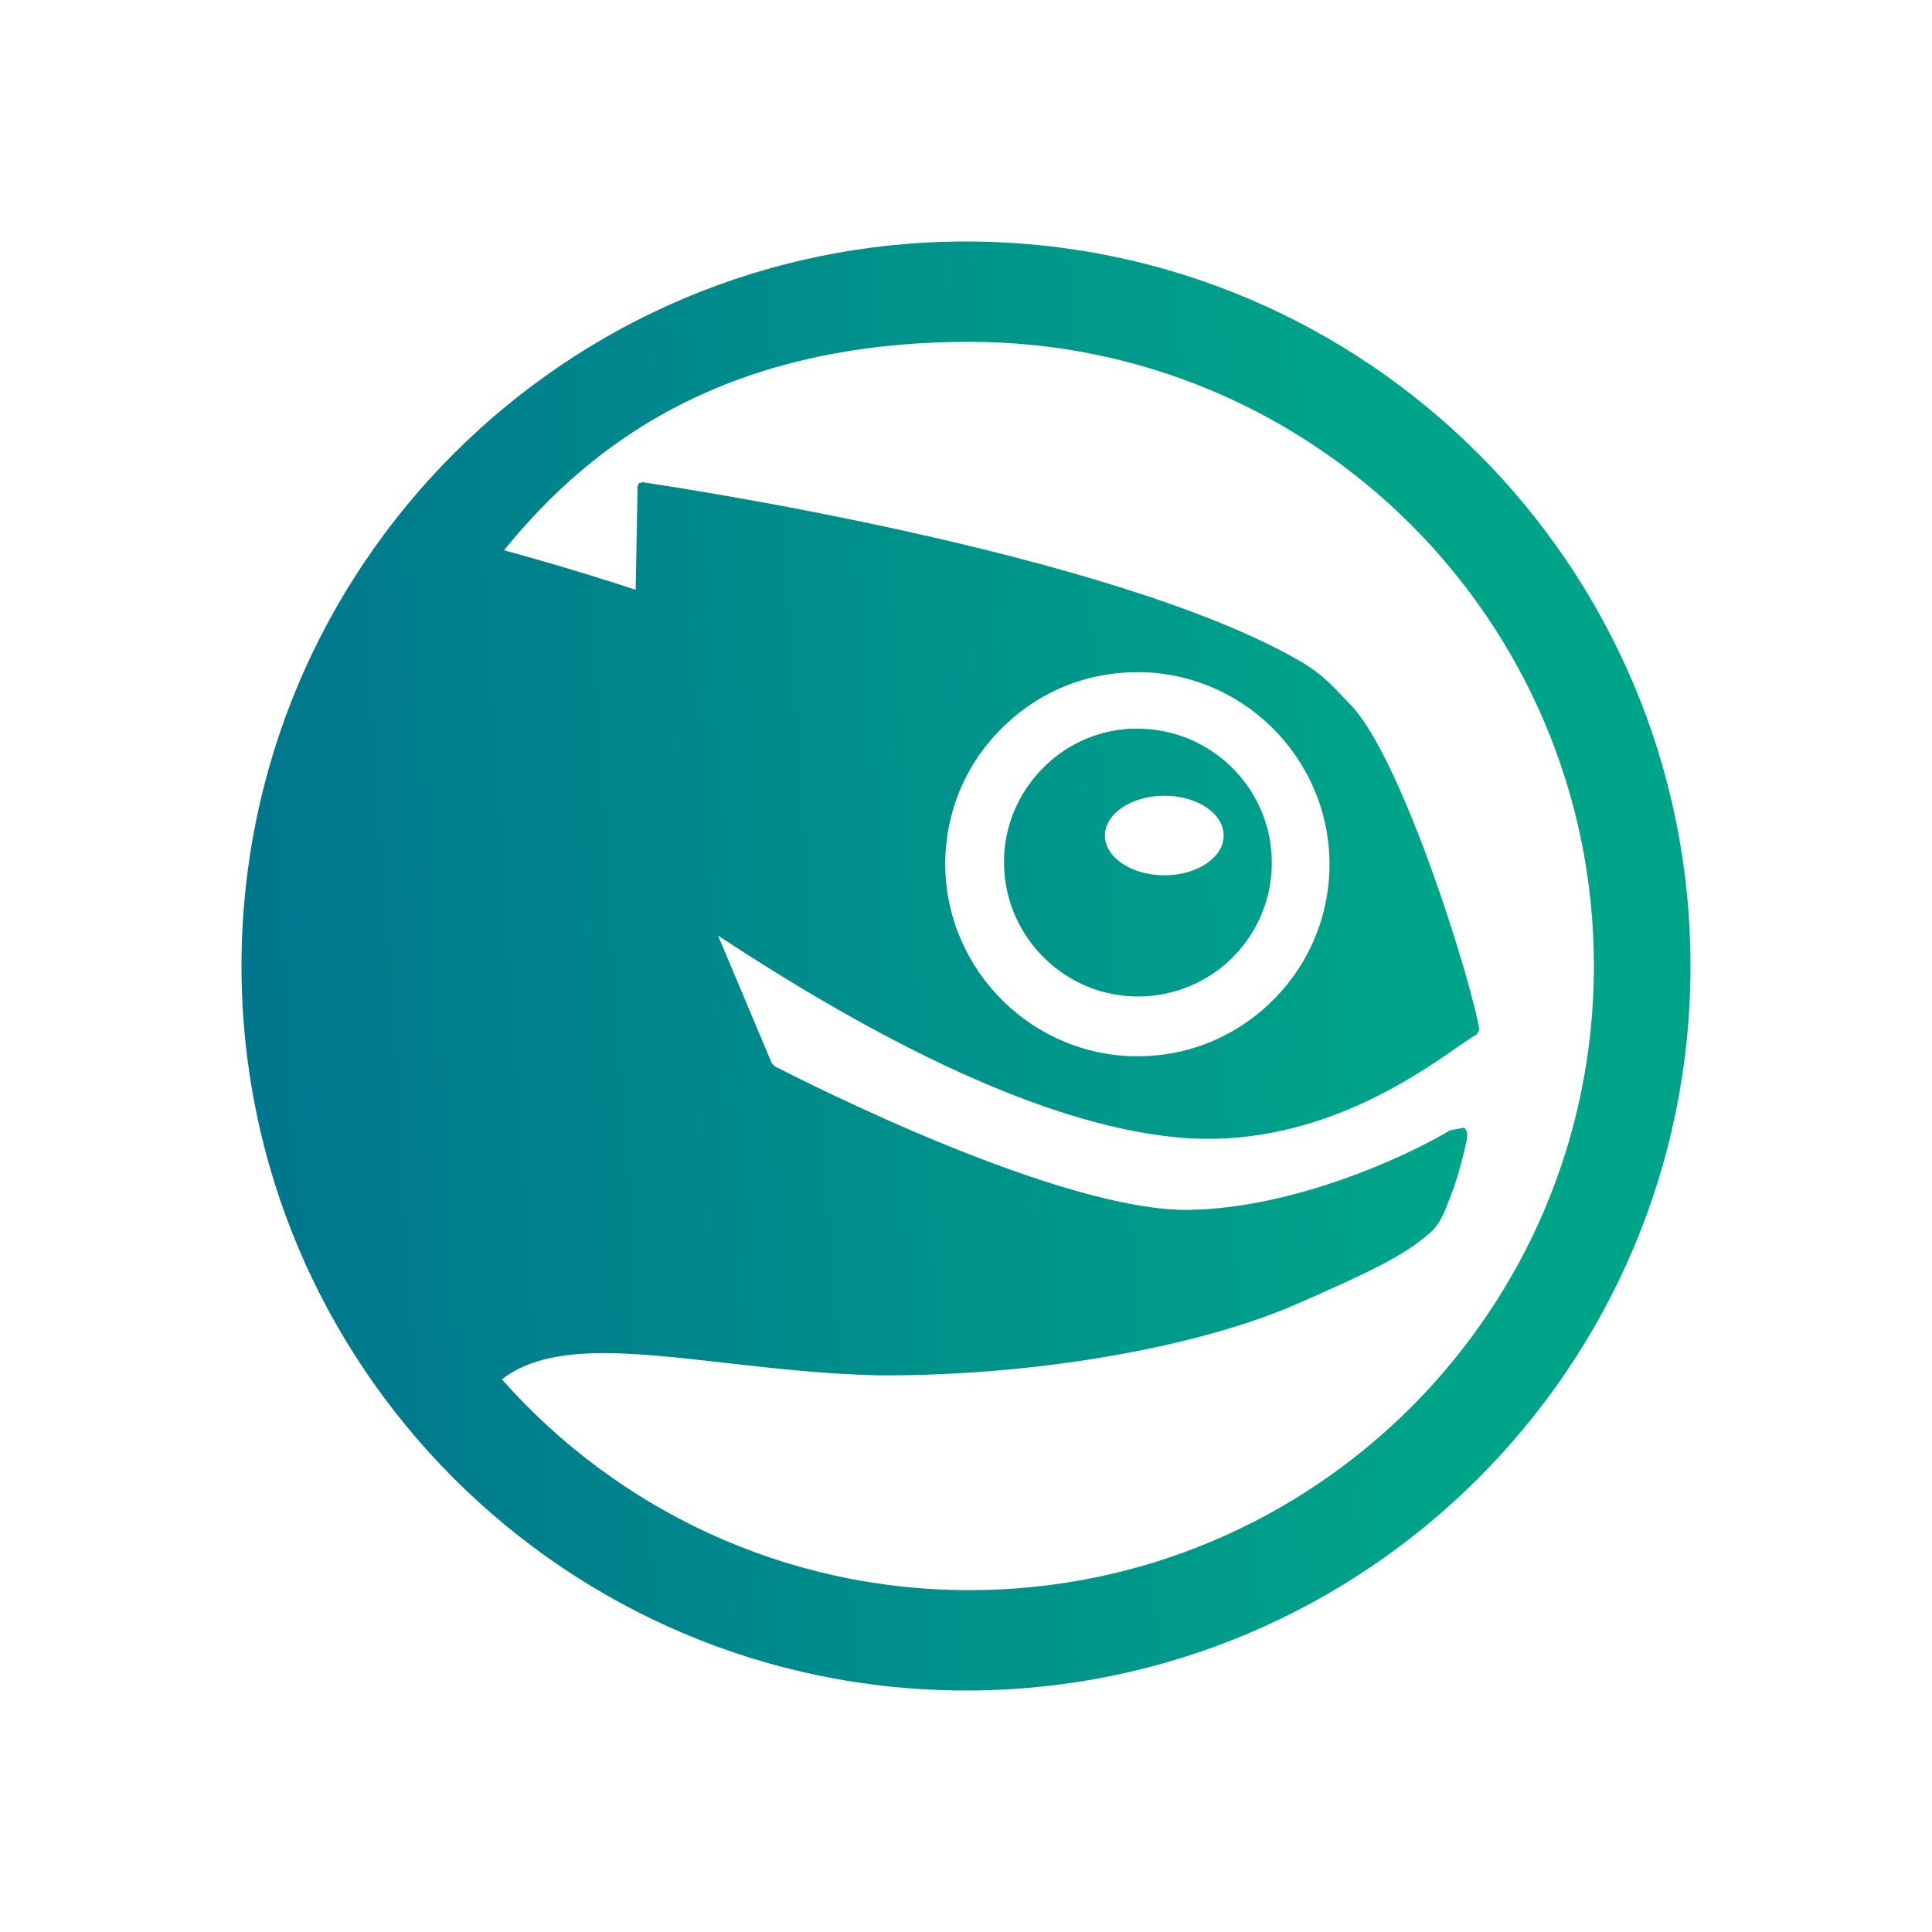
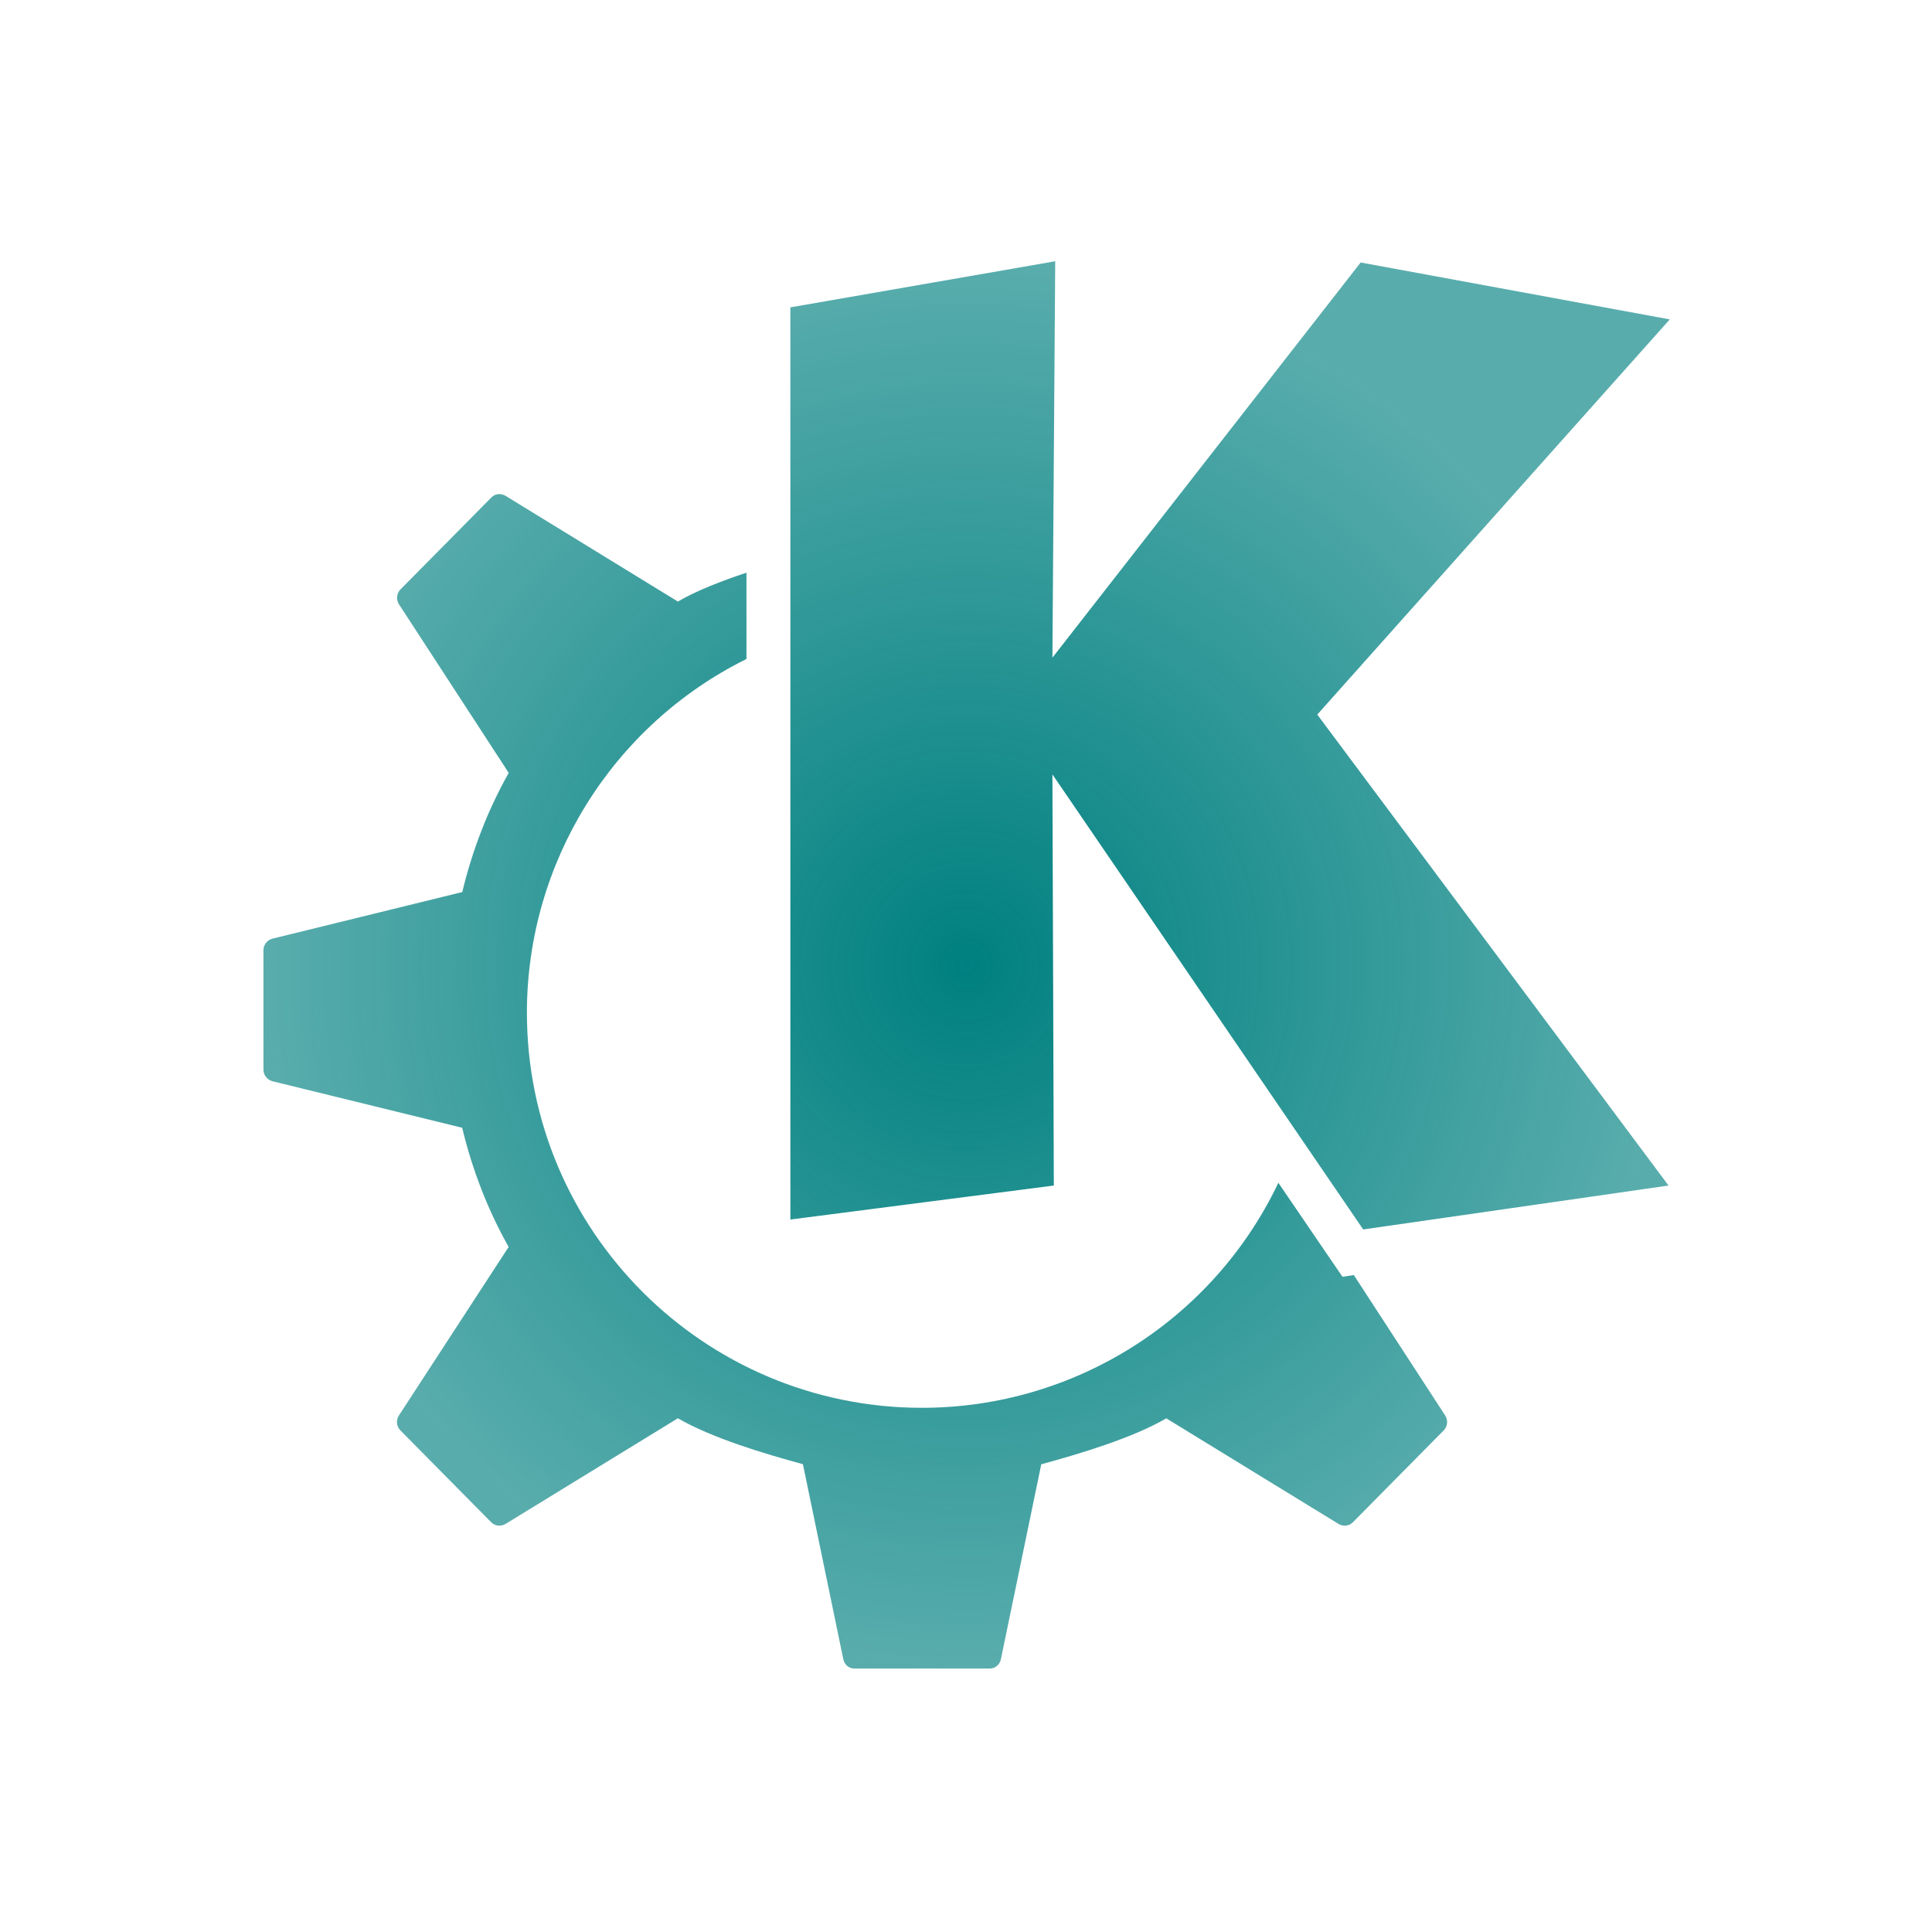
- <svg xmlns="http://www.w3.org/2000/svg" xmlns:xlink="http://www.w3.org/1999/xlink" viewBox="0 0 32 32" id="svg2" version="1.1" width="32" height="32">
-   <defs id="defs3051">
+ <svg xmlns="http://www.w3.org/2000/svg" xmlns:xlink="http://www.w3.org/1999/xlink" id="svg12" version="1.1" height="22" width="22">
+   <defs id="defs7386">
+     <linearGradient id="linearGradient850">
+       <stop style="stop-color:#008080;stop-opacity:1;" offset="0" id="stop846" />
+       <stop style="stop-color:#008080;stop-opacity:0.651" offset="1" id="stop848" />
+     </linearGradient>
    <style type="text/css" id="current-color-scheme">
-       .ColorScheme-Text {
-         color:#31363b;
-       }
-       </style>
-     <linearGradient xlink:href="#linearGradient818" id="linearGradient820" x1="33.156" y1="101" x2="141.844" y2="94" gradientUnits="userSpaceOnUse" gradientTransform="matrix(0.1718121,0,0,0.1718121,-1.18121,-1.181208)" />
-     <linearGradient id="linearGradient818">
-       <stop style="stop-color:#00778d;stop-opacity:1" offset="0" id="stop814" />
-       <stop style="stop-color:#00a489;stop-opacity:1" offset="1" id="stop816" />
-     </linearGradient>
-     <linearGradient xlink:href="#linearGradient818" id="linearGradient1408" gradientUnits="userSpaceOnUse" gradientTransform="matrix(0.1288591,0,0,0.1288591,-1.885907,-1.885906)" x1="33.156" y1="101" x2="141.844" y2="94" />
-     <linearGradient xlink:href="#linearGradient818" id="linearGradient1567" gradientUnits="userSpaceOnUse" gradientTransform="matrix(0.1002238,0,0,0.1002238,-40.02237,13.97763)" x1="33.156" y1="101" x2="141.844" y2="94" />
+    .ColorScheme-Text { color:#d3dae3; } .ColorScheme-Highlight { color:#5294e2; } .ColorScheme-ButtonBackground { color:#d3dae3; }
+   </style>
+     <radialGradient gradientUnits="userSpaceOnUse" gradientTransform="matrix(1,0,0,1.049897,0,-0.7734069)" r="10.001" fy="15.5" fx="16.001" cy="15.5" cx="16.001" id="radialGradient860" xlink:href="#linearGradient850" />
+     <radialGradient gradientUnits="userSpaceOnUse" gradientTransform="matrix(1,0,0,1.000732,0,-0.00804037)" r="8.007" fy="10.987" fx="11.007" cy="10.987" cx="11.007" id="radialGradient862" xlink:href="#linearGradient850" />
  </defs>
+   <g id="22-22-start-here-kde">
+     <rect style="opacity:0.001;vector-effect:none;fill:#000000;fill-opacity:1;stroke:none;stroke-width:2.716;stroke-linecap:round;stroke-linejoin:round;stroke-miterlimit:4;stroke-dasharray:none;stroke-dashoffset:0;stroke-opacity:1" y="0" x="0" height="22" width="22" id="rect849" />
+     <g id="g4500">
+       <path style="fill:url(#radialGradient862);fill-opacity:1.0" d="M 12.016,2.975 9,3.5 V 13.887 L 12,13.5 11.984,8.818 15.523,14 19,13.5 15,8.137 l 4.014,-4.5 -3.52,-0.648 -3.51,4.5 z M 5.674,5.627 c -0.029,0.002 -0.056,0.015 -0.078,0.037 l -1.035,1.047 c -0.045,0.045 -0.052,0.116 -0.018,0.17 l 1.25,1.92 C 5.557,9.219 5.379,9.678 5.264,10.158 L 3.105,10.688 C 3.046,10.702 3,10.756 3,10.818 V 11.5 12.182 c 0,0.062 0.046,0.116 0.105,0.131 l 2.158,0.529 c 0.115,0.48 0.293,0.939 0.529,1.357 l -1.25,1.92 c -0.035,0.054 -0.027,0.125 0.018,0.17 l 1.035,1.047 c 0.044,0.044 0.111,0.048 0.164,0.016 L 7.719,16.15 c 0.384,0.224 0.986,0.404 1.424,0.523 l 0.459,2.217 C 9.614,18.955 9.665,19 9.729,19 H 10.5 11.271 c 0.063,0 0.114,-0.045 0.127,-0.109 l 0.459,-2.217 c 0.438,-0.119 1.04,-0.3 1.424,-0.523 l 1.959,1.201 c 0.053,0.032 0.12,0.028 0.164,-0.016 l 1.035,-1.047 c 0.045,-0.045 0.052,-0.116 0.018,-0.17 l -1.041,-1.6 -0.129,0.02 -0.73,-1.07 c -0.746,1.564 -2.324,2.561 -4.057,2.562 -2.485,0 -4.5,-2.015 -4.5,-4.5 C 6.001,9.823 6.97,8.263 8.5,7.504 V 6.521 C 8.215,6.617 7.934,6.724 7.719,6.85 L 5.76,5.648 c -0.026,-0.016 -0.057,-0.024 -0.086,-0.021 z" class="ColorScheme-Text" id="path10" />
+     </g>
+   </g>
  <g id="start-here-kde">
-     <rect style="fill:none;fill-rule:evenodd;stroke:none;stroke-width:1px;stroke-linecap:butt;stroke-linejoin:miter;stroke-opacity:1" id="rect3343" width="32" height="32" x="0" y="0" />
-     <path style="color:#4d4d4d;font-size:20.488px;font-family:TrebuchetMS-Bold;fill:url(#linearGradient820);fill-opacity:1;fill-rule:evenodd;stroke:none;stroke-width:0.172;stroke-miterlimit:4" d="M 16,4 C 9.373,4 4,9.372 4,16 4,22.628 9.373,28 16,28 22.627,28 28,22.628 28,16 28,9.372 22.627,4 16,4 Z m 0.057,1.662 c 5.71,0 10.343,4.629 10.343,10.338 0,5.71 -4.633,10.338 -10.343,10.338 -3.083,0 -5.85,-1.351 -7.744,-3.492 0.779,-0.604 2.082,-0.457 3.686,-0.274 0.769,0.087 1.646,0.188 2.55,0.208 2.528,0.015 5.247,-0.447 6.926,-1.18 1.085,-0.476 1.78,-0.789 2.214,-1.185 0.157,-0.128 0.239,-0.343 0.323,-0.566 l 0.057,-0.15 c 0.07,-0.18 0.171,-0.567 0.217,-0.778 0.02,-0.092 0.03,-0.192 -0.035,-0.243 l -0.234,0.044 c -0.737,0.442 -2.577,1.283 -4.301,1.317 -2.136,0.045 -6.442,-2.15 -6.891,-2.382 l -0.044,-0.053 c -0.108,-0.257 -0.752,-1.787 -0.888,-2.108 3.099,2.041 5.668,3.17 7.638,3.346 2.189,0.195 3.897,-1.001 4.628,-1.512 0.143,-0.097 0.251,-0.174 0.296,-0.19 l 0.049,-0.08 c -0.121,-0.77 -1.27,-4.493 -2.135,-5.388 -0.24,-0.245 -0.43,-0.484 -0.818,-0.712 C 18.421,9.137 10.987,8.038 10.639,7.987 l -0.057,0.018 -0.022,0.049 c 0,0 -0.028,1.544 -0.031,1.715 C 10.273,9.684 9.482,9.425 8.349,9.114 9.827,7.285 12.093,5.662 16.057,5.662 Z m 2.731,5.472 c 0.053,-7.91e-4 0.106,-0.002 0.159,0 1.754,0.063 3.132,1.54 3.072,3.293 -0.031,0.848 -0.389,1.631 -1.008,2.21 -0.621,0.582 -1.428,0.885 -2.281,0.857 -1.751,-0.065 -3.129,-1.543 -3.072,-3.293 0.03,-0.849 0.389,-1.637 1.012,-2.214 0.582,-0.545 1.326,-0.841 2.117,-0.853 z m -0.084,0.937 c -0.511,0.031 -0.993,0.238 -1.37,0.592 -0.43,0.404 -0.684,0.95 -0.703,1.543 -0.04,1.223 0.917,2.253 2.139,2.298 0.594,0.018 1.157,-0.19 1.591,-0.592 0.432,-0.406 0.684,-0.957 0.703,-1.547 0.041,-1.225 -0.921,-2.251 -2.144,-2.294 -0.074,-0.003 -0.144,-0.004 -0.217,0 z m 0.583,1.109 c 0.543,0 0.981,0.295 0.981,0.659 0,0.362 -0.438,0.659 -0.981,0.659 -0.545,0 -0.986,-0.298 -0.986,-0.659 0,-0.363 0.441,-0.659 0.986,-0.659 z" id="path2445" class="ColorScheme-Text" />
-   </g>
-   <g id="16-16-start-here-kde">
-     <path style="fill:none" d="m -38,16 v 16 h 16 V 16 Z" id="path17" />
-     <path style="color:#4d4d4d;font-size:20.488px;font-family:TrebuchetMS-Bold;fill:url(#linearGradient1567);fill-opacity:1;fill-rule:evenodd;stroke:none;stroke-width:0.1;stroke-miterlimit:4" d="m -30,17 c -3.866,0 -7,3.134 -7,7 0,3.866 3.134,7 7,7 3.866,0 7,-3.134 7,-7 0,-3.866 -3.134,-7 -7,-7 z m 0.034,0.969 c 3.331,0 6.033,2.7 6.033,6.031 0,3.331 -2.703,6.031 -6.033,6.031 -1.798,0 -3.412,-0.788 -4.517,-2.037 0.454,-0.353 1.214,-0.267 2.15,-0.16 0.449,0.051 0.96,0.109 1.488,0.121 1.474,0.008 3.061,-0.261 4.04,-0.688 0.633,-0.278 1.038,-0.46 1.292,-0.691 0.091,-0.075 0.139,-0.2 0.188,-0.33 l 0.034,-0.088 c 0.041,-0.105 0.1,-0.331 0.126,-0.454 0.012,-0.054 0.018,-0.112 -0.021,-0.142 l -0.137,0.026 c -0.43,0.258 -1.503,0.748 -2.509,0.768 -1.246,0.026 -3.758,-1.254 -4.02,-1.39 l -0.026,-0.031 c -0.063,-0.15 -0.439,-1.042 -0.518,-1.23 1.808,1.19 3.307,1.849 4.455,1.952 1.277,0.113 2.273,-0.584 2.699,-0.882 0.083,-0.057 0.147,-0.101 0.173,-0.111 l 0.028,-0.046 c -0.071,-0.449 -0.741,-2.621 -1.245,-3.143 -0.14,-0.143 -0.251,-0.282 -0.477,-0.415 -1.826,-1.064 -6.163,-1.706 -6.366,-1.735 l -0.034,0.01 -0.013,0.028 c 0,0 -0.016,0.9 -0.018,1 -0.149,-0.049 -0.61,-0.2 -1.271,-0.382 0.862,-1.067 2.184,-2.014 4.497,-2.014 z m 1.593,3.192 c 0.031,-4.61e-4 0.062,-0.001 0.093,0 1.023,0.037 1.827,0.898 1.792,1.921 -0.018,0.495 -0.227,0.952 -0.588,1.289 -0.362,0.339 -0.833,0.516 -1.33,0.5 -1.021,-0.038 -1.825,-0.9 -1.792,-1.921 0.017,-0.495 0.227,-0.955 0.59,-1.292 0.339,-0.318 0.773,-0.491 1.235,-0.498 z m -0.049,0.547 c -0.298,0.018 -0.579,0.139 -0.799,0.345 -0.251,0.236 -0.399,0.554 -0.41,0.9 -0.024,0.714 0.535,1.314 1.248,1.341 0.346,0.011 0.675,-0.111 0.928,-0.345 0.252,-0.237 0.399,-0.558 0.41,-0.902 0.024,-0.715 -0.537,-1.313 -1.25,-1.338 -0.043,-0.002 -0.084,-0.003 -0.126,0 z m 0.34,0.647 c 0.317,0 0.572,0.172 0.572,0.384 0,0.211 -0.255,0.384 -0.572,0.384 -0.318,0 -0.575,-0.174 -0.575,-0.384 0,-0.212 0.257,-0.384 0.575,-0.384 z" id="path2445-5" class="ColorScheme-Text" />
-   </g>
-   <g id="22-22-start-here-kde" transform="translate(-22,10)">
-     <path style="color:#4d4d4d;font-size:20.488px;font-family:TrebuchetMS-Bold;fill:url(#linearGradient1408);fill-opacity:1;fill-rule:evenodd;stroke:none;stroke-width:0.129;stroke-miterlimit:4" d="m 11,2 c -4.97,0 -9,4.029 -9,9 0,4.971 4.03,9 9,9 4.97,0 9,-4.029 9,-9 0,-4.971 -4.03,-9 -9,-9 z m 0.043,1.246 c 4.282,0 7.757,3.472 7.757,7.754 0,4.282 -3.475,7.754 -7.757,7.754 -2.312,0 -4.387,-1.013 -5.808,-2.619 0.584,-0.453 1.561,-0.343 2.765,-0.206 0.577,0.066 1.234,0.141 1.913,0.156 1.896,0.011 3.936,-0.335 5.194,-0.885 0.814,-0.357 1.335,-0.592 1.661,-0.888 0.117,-0.096 0.179,-0.257 0.242,-0.424 l 0.043,-0.113 c 0.053,-0.135 0.128,-0.425 0.162,-0.583 0.015,-0.069 0.023,-0.144 -0.027,-0.182 l -0.176,0.033 c -0.552,0.331 -1.933,0.962 -3.225,0.988 -1.602,0.034 -4.831,-1.613 -5.168,-1.787 l -0.033,-0.04 c -0.081,-0.193 -0.564,-1.34 -0.666,-1.581 2.324,1.531 4.251,2.378 5.728,2.509 1.642,0.146 2.923,-0.751 3.471,-1.134 0.107,-0.073 0.189,-0.13 0.222,-0.143 l 0.036,-0.06 C 17.287,11.218 16.426,8.425 15.777,7.755 15.597,7.571 15.454,7.392 15.164,7.221 12.815,5.852 7.24,5.028 6.979,4.99 l -0.043,0.013 -0.017,0.036 c 0,0 -0.021,1.158 -0.023,1.286 C 6.705,6.263 6.112,6.068 5.262,5.835 6.371,4.464 8.07,3.246 11.043,3.246 Z m 2.049,4.104 c 0.04,-5.94e-4 0.08,-0.001 0.119,0 1.315,0.047 2.349,1.155 2.304,2.47 -0.023,0.636 -0.291,1.223 -0.756,1.657 -0.466,0.436 -1.071,0.664 -1.71,0.643 -1.313,-0.049 -2.347,-1.157 -2.304,-2.47 0.022,-0.637 0.292,-1.228 0.759,-1.661 0.436,-0.409 0.994,-0.631 1.588,-0.64 z m -0.063,0.703 c -0.383,0.023 -0.745,0.179 -1.028,0.444 -0.323,0.303 -0.513,0.713 -0.527,1.157 -0.03,0.918 0.688,1.69 1.604,1.724 0.445,0.014 0.868,-0.142 1.193,-0.444 0.324,-0.304 0.513,-0.718 0.527,-1.16 0.031,-0.919 -0.691,-1.688 -1.608,-1.72 -0.056,-0.002 -0.108,-0.003 -0.162,0 z m 0.438,0.832 c 0.407,0 0.736,0.221 0.736,0.494 0,0.271 -0.328,0.494 -0.736,0.494 -0.409,0 -0.739,-0.223 -0.739,-0.494 0,-0.273 0.33,-0.494 0.739,-0.494 z" id="path2445-7" class="ColorScheme-Text" />
-     <rect style="fill:none;fill-opacity:1;stroke:none" id="rect4150" width="22" height="22" x="0" y="0" />
+     <rect style="opacity:0.001;vector-effect:none;fill:#000000;fill-opacity:1;stroke:none;stroke-width:3.228;stroke-linecap:round;stroke-linejoin:round;stroke-miterlimit:4;stroke-dasharray:none;stroke-dashoffset:0;stroke-opacity:1" y="-3" x="-37" height="32" width="32" id="rect860" />
+     <g transform="translate(-37,-3)" id="g4502">
+       <path style="fill:url(#radialGradient860);fill-opacity:1" d="M 18,5 14,5.605 V 20.074 L 18,19 V 13.41 L 22,20 26,18.5 21,12.5 26.002,6.002 22.121,5 18,11.559 Z M 9.855,8.924 c -0.095,0 -0.189,0.037 -0.262,0.109 L 8.021,10.605 c -0.145,0.145 -0.11,0.352 0,0.525 l 1.627,2.555 c -0.121,0.25 -0.225,0.508 -0.312,0.771 -0.004,0.011 -0.01,0.022 -0.014,0.033 l -2.951,0.656 C 6.171,15.191 6,15.312 6,15.518 V 16.5 17.482 c 0,0.205 0.171,0.327 0.371,0.371 l 2.951,0.656 c 0.006,0.019 0.017,0.037 0.023,0.057 0.085,0.256 0.186,0.507 0.303,0.75 l -1.627,2.553 c -0.11,0.173 -0.145,0.38 0,0.525 L 9.594,23.967 c 0.145,0.145 0.378,0.145 0.523,0 l 2.551,-1.625 c 0.251,0.122 0.509,0.228 0.773,0.316 0.017,0.006 0.033,0.016 0.051,0.021 l 0.654,2.949 c 0,0.205 0.166,0.371 0.371,0.371 h 2.221 c 0.205,0 0.327,-0.171 0.371,-0.371 l 0.654,-3.039 c 0.301,-0.113 0.592,-0.248 0.873,-0.404 l 2.49,1.781 c 0.145,0.145 0.378,0.145 0.523,0 l 1.572,-1.572 c 0.145,-0.145 0.11,-0.352 0,-0.525 l -0.947,-1.438 -0.1,0.037 c -0.225,0.085 -0.479,-0.003 -0.604,-0.209 L 20.576,18.619 C 19.746,20.604 17.786,22 15.5,22 12.462,22 10,19.538 10,16.5 c 0,-2.331 1.453,-4.318 3.5,-5.119 v -1.096 l -0.008,0.035 c -0.022,0.007 -0.042,0.02 -0.064,0.027 -0.261,0.087 -0.516,0.19 -0.764,0.309 L 10.117,9.033 C 10.045,8.961 9.95,8.924 9.855,8.924 Z" class="ColorScheme-Text" id="path10-7" />
+     </g>
  </g>
</svg>
